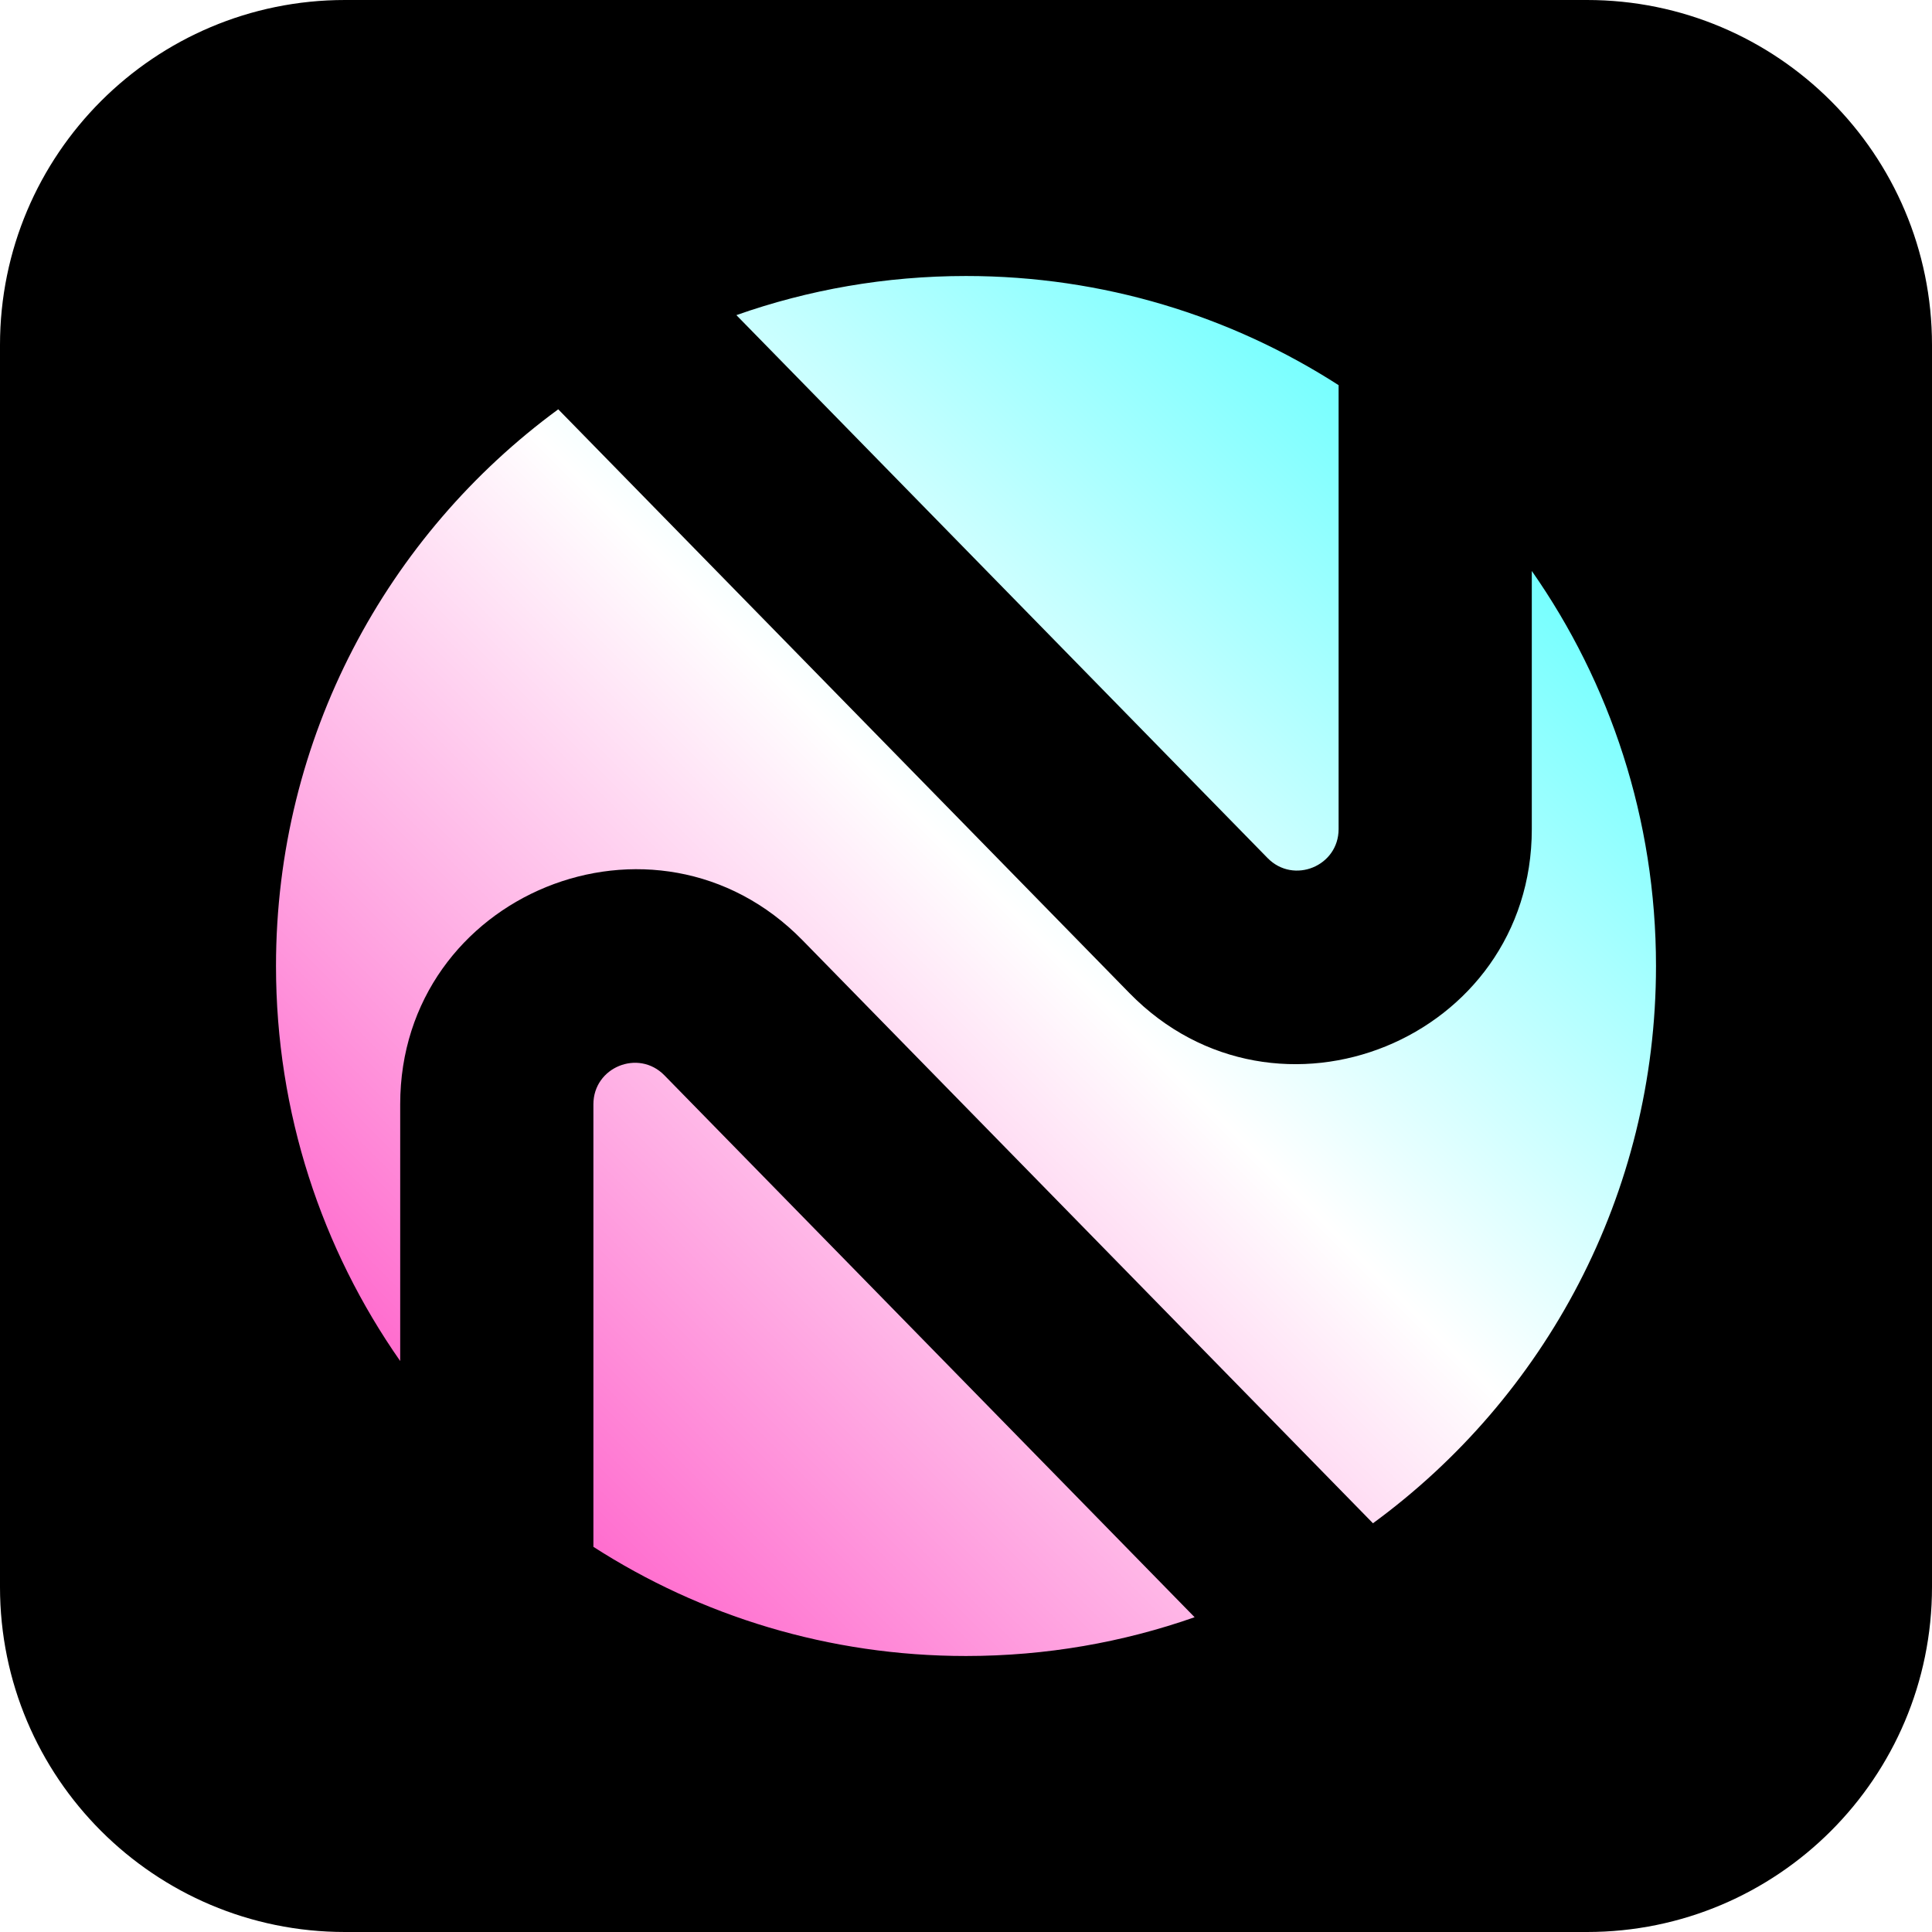
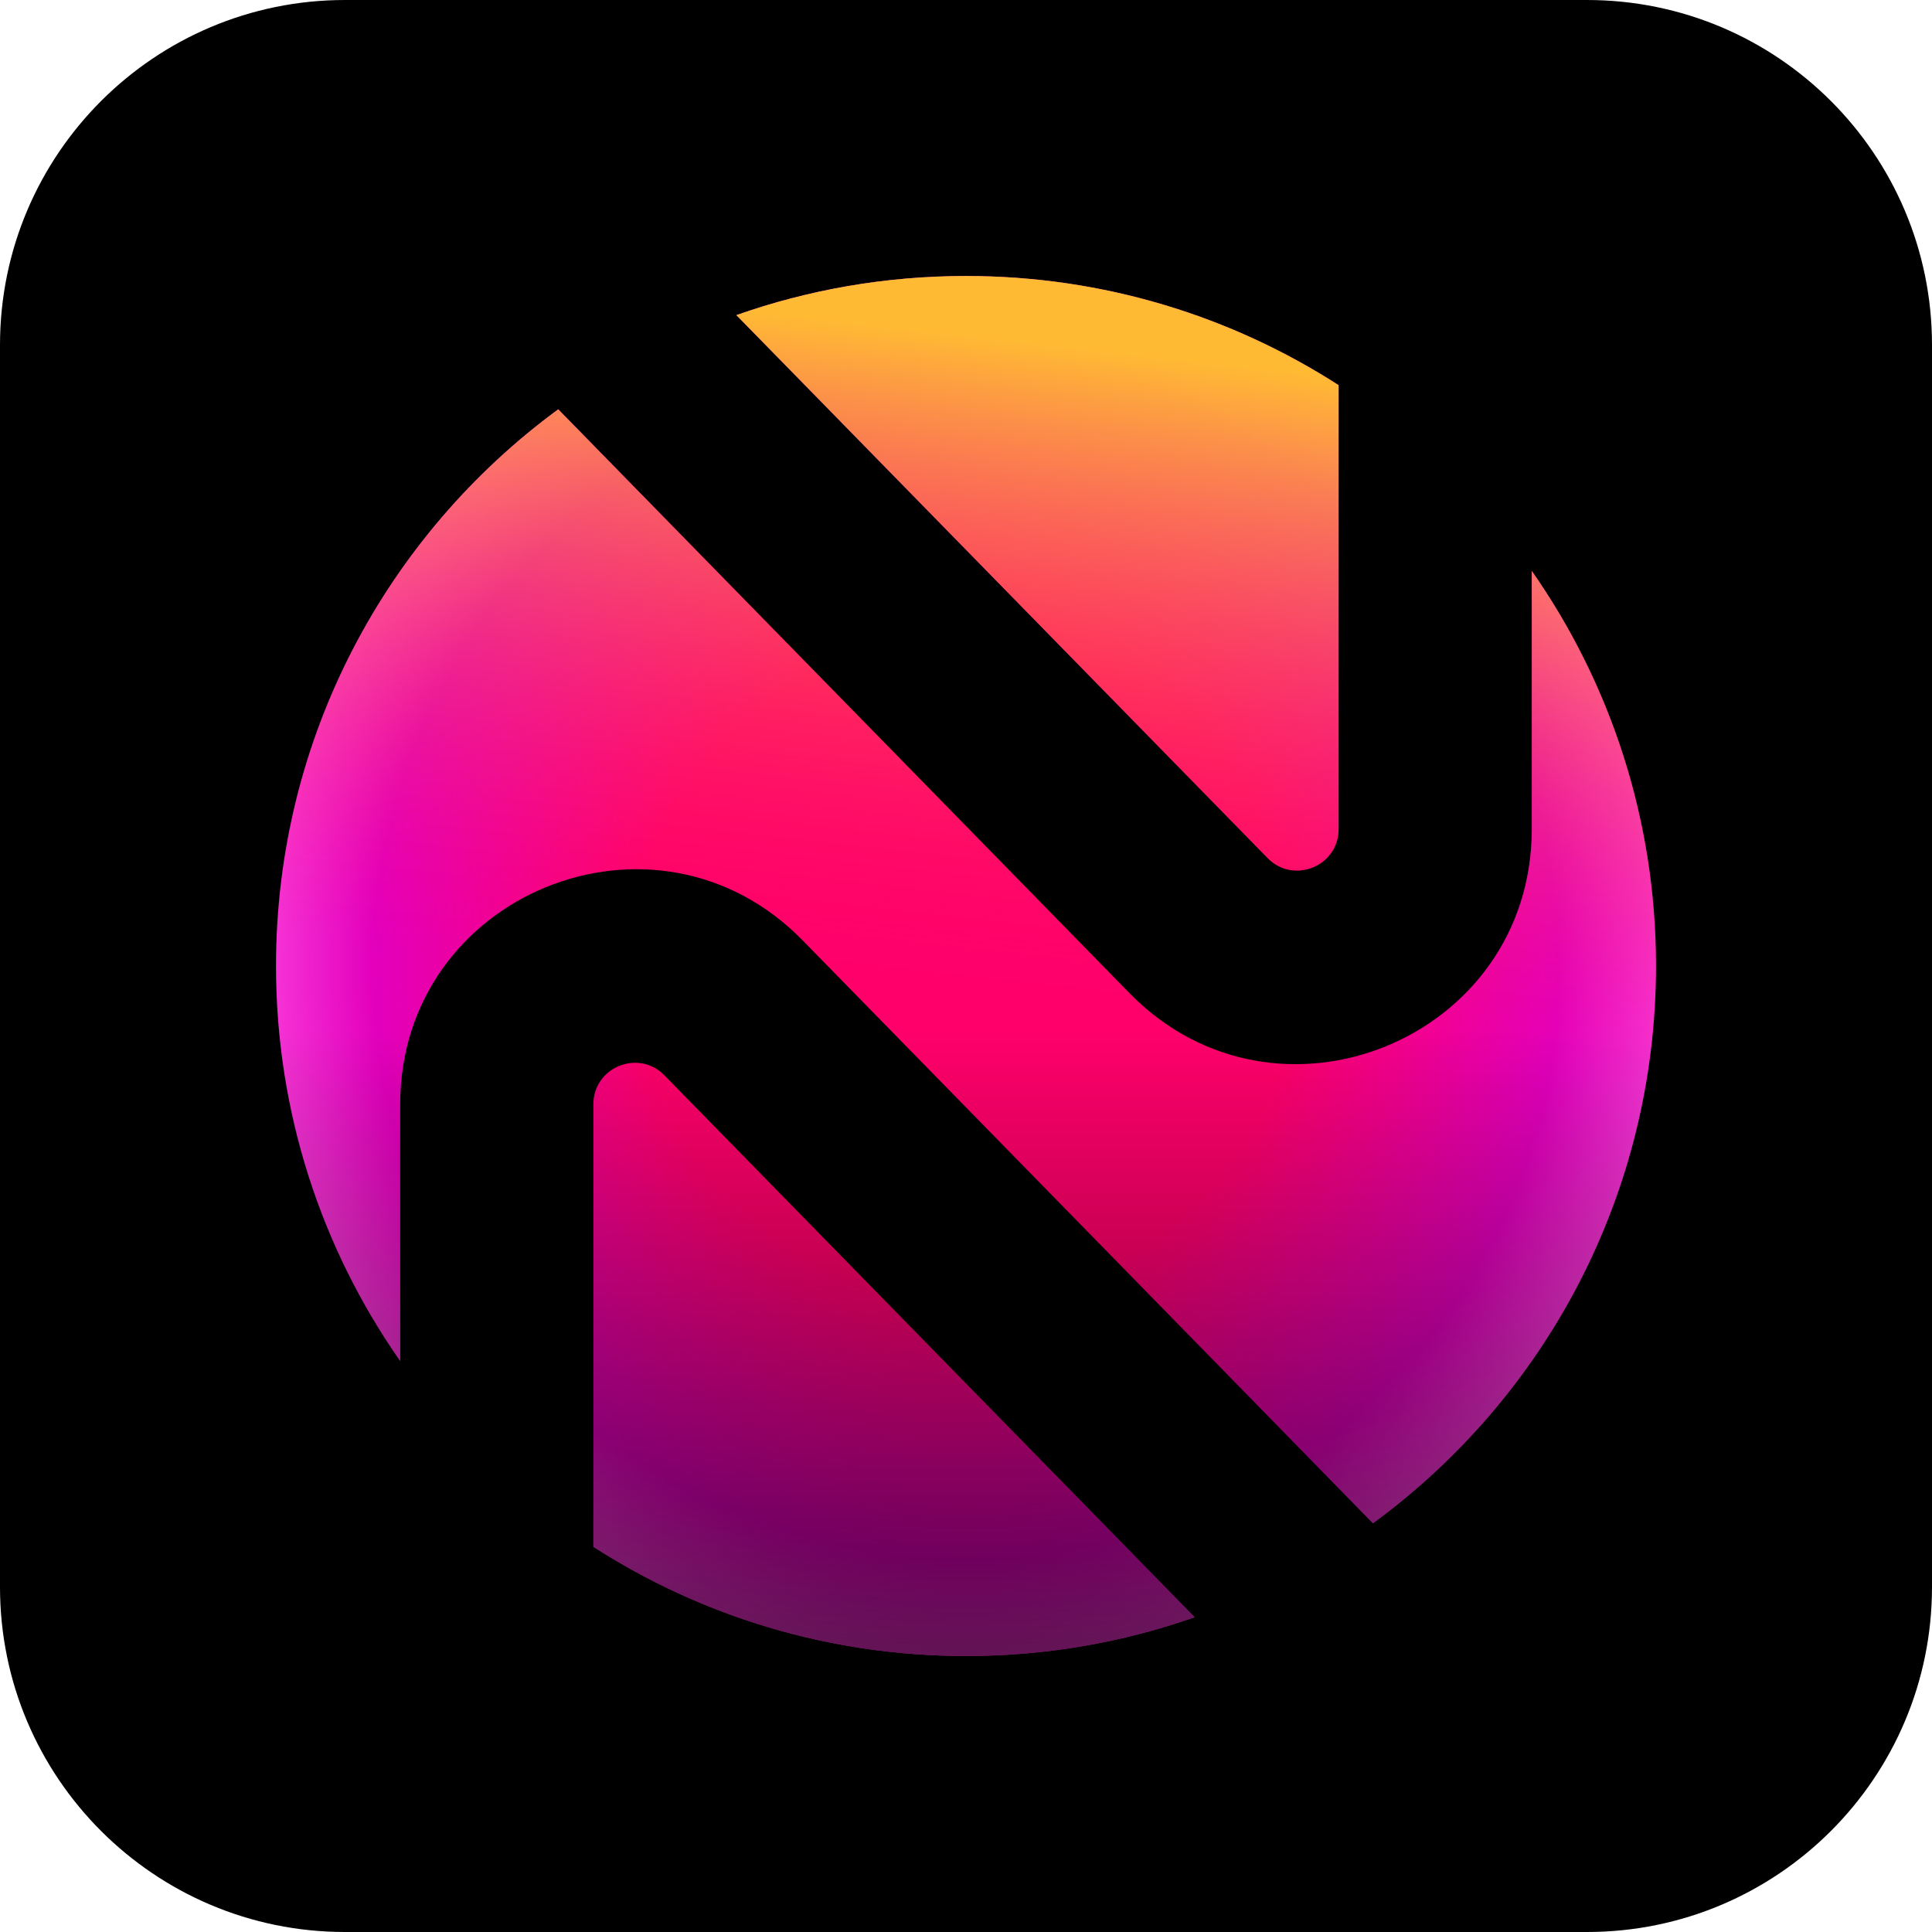
<svg xmlns="http://www.w3.org/2000/svg" width="112" height="112" viewBox="0 0 112 112" fill="none">
  <rect width="112" height="112" rx="20" fill="black" />
-   <path fill-rule="evenodd" clip-rule="evenodd" d="M77.6 48.064C77.6 50.215 74.989 51.28 73.484 49.743L42.689 18.268C46.853 16.799 51.333 16 56 16C63.956 16 71.37 18.323 77.6 22.328V48.064ZM88.8 33.099V48.064C88.8 60.252 74.003 66.287 65.479 57.575L32.362 23.728C22.441 31.007 16 42.752 16 56C16 64.518 18.662 72.413 23.2 78.901V64.016C23.2 51.828 37.997 45.793 46.521 54.505L79.592 88.305C89.539 81.028 96 69.269 96 56C96 47.482 93.338 39.587 88.8 33.099ZM38.516 62.337L69.253 93.752C65.105 95.208 60.645 96 56 96C48.044 96 40.63 93.677 34.4 89.672V64.016C34.4 61.865 37.011 60.8 38.516 62.337Z" fill="url(#paint0_linear_1297_120682)" />
+   <path fill-rule="evenodd" clip-rule="evenodd" d="M77.6 48.064C77.6 50.215 74.989 51.28 73.484 49.743L42.689 18.268C46.853 16.799 51.333 16 56 16C63.956 16 71.37 18.323 77.6 22.328V48.064ZM88.8 33.099V48.064C88.8 60.252 74.003 66.287 65.479 57.575L32.362 23.728C22.441 31.007 16 42.752 16 56C16 64.518 18.662 72.413 23.2 78.901V64.016C23.2 51.828 37.997 45.793 46.521 54.505L79.592 88.305C89.539 81.028 96 69.269 96 56C96 47.482 93.338 39.587 88.8 33.099ZM38.516 62.337L69.253 93.752C65.105 95.208 60.645 96 56 96C48.044 96 40.63 93.677 34.4 89.672V64.016C34.4 61.865 37.011 60.8 38.516 62.337Z" fill="url(#paint0_radial_3683_109895)" />
+   <path fill-rule="evenodd" clip-rule="evenodd" d="M77.6 48.064C77.6 50.215 74.989 51.28 73.484 49.743L42.689 18.268C46.853 16.799 51.333 16 56 16C63.956 16 71.37 18.323 77.6 22.328V48.064ZM88.8 33.099V48.064C88.8 60.252 74.003 66.287 65.479 57.575L32.362 23.728C22.441 31.007 16 42.752 16 56C16 64.518 18.662 72.413 23.2 78.901V64.016C23.2 51.828 37.997 45.793 46.521 54.505L79.592 88.305C89.539 81.028 96 69.269 96 56C96 47.482 93.338 39.587 88.8 33.099ZM38.516 62.337L69.253 93.752C65.105 95.208 60.645 96 56 96C48.044 96 40.63 93.677 34.4 89.672V64.016C34.4 61.865 37.011 60.8 38.516 62.337Z" fill="url(#paint1_linear_3683_109895)" />
+   <path fill-rule="evenodd" clip-rule="evenodd" d="M77.6 48.064C77.6 50.215 74.989 51.28 73.484 49.743L42.689 18.268C46.853 16.799 51.333 16 56 16C63.956 16 71.37 18.323 77.6 22.328V48.064ZM88.8 33.099V48.064C88.8 60.252 74.003 66.287 65.479 57.575L32.362 23.728C22.441 31.007 16 42.752 16 56C16 64.518 18.662 72.413 23.2 78.901V64.016C23.2 51.828 37.997 45.793 46.521 54.505L79.592 88.305C89.539 81.028 96 69.269 96 56C96 47.482 93.338 39.587 88.8 33.099ZM38.516 62.337L69.253 93.752C65.105 95.208 60.645 96 56 96C48.044 96 40.63 93.677 34.4 89.672V64.016C34.4 61.865 37.011 60.8 38.516 62.337Z" fill="url(#paint2_linear_3683_109895)" />
  <defs>
-     <linearGradient id="paint0_linear_1297_120682" x1="96" y1="16" x2="16" y2="96" gradientUnits="userSpaceOnUse">
-       <stop stop-color="#33FFFF" />
-       <stop offset="0.463" stop-color="white" />
-       <stop offset="1" stop-color="#FF33BB" />
+     <radialGradient id="paint0_radial_3683_109895" cx="0" cy="0" r="1" gradientUnits="userSpaceOnUse" gradientTransform="translate(56 56) rotate(135) scale(56.5685)">
+       <stop offset="0.34" stop-color="#FF006A" />
+       <stop offset="0.613" stop-color="#E300BD" />
+       <stop offset="0.767" stop-color="#FF4CE1" />
+     </radialGradient>
+     <linearGradient id="paint1_linear_3683_109895" x1="65.333" y1="13.333" x2="56" y2="96" gradientUnits="userSpaceOnUse">
+       <stop offset="0.085" stop-color="#FFBA33" />
+       <stop offset="0.553" stop-color="#FF006A" stop-opacity="0" />
+     </linearGradient>
+     <linearGradient id="paint2_linear_3683_109895" x1="56" y1="16" x2="56" y2="96" gradientUnits="userSpaceOnUse">
+       <stop offset="0.547" stop-opacity="0" />
+       <stop offset="1" stop-opacity="0.6" />
    </linearGradient>
  </defs>
</svg>
